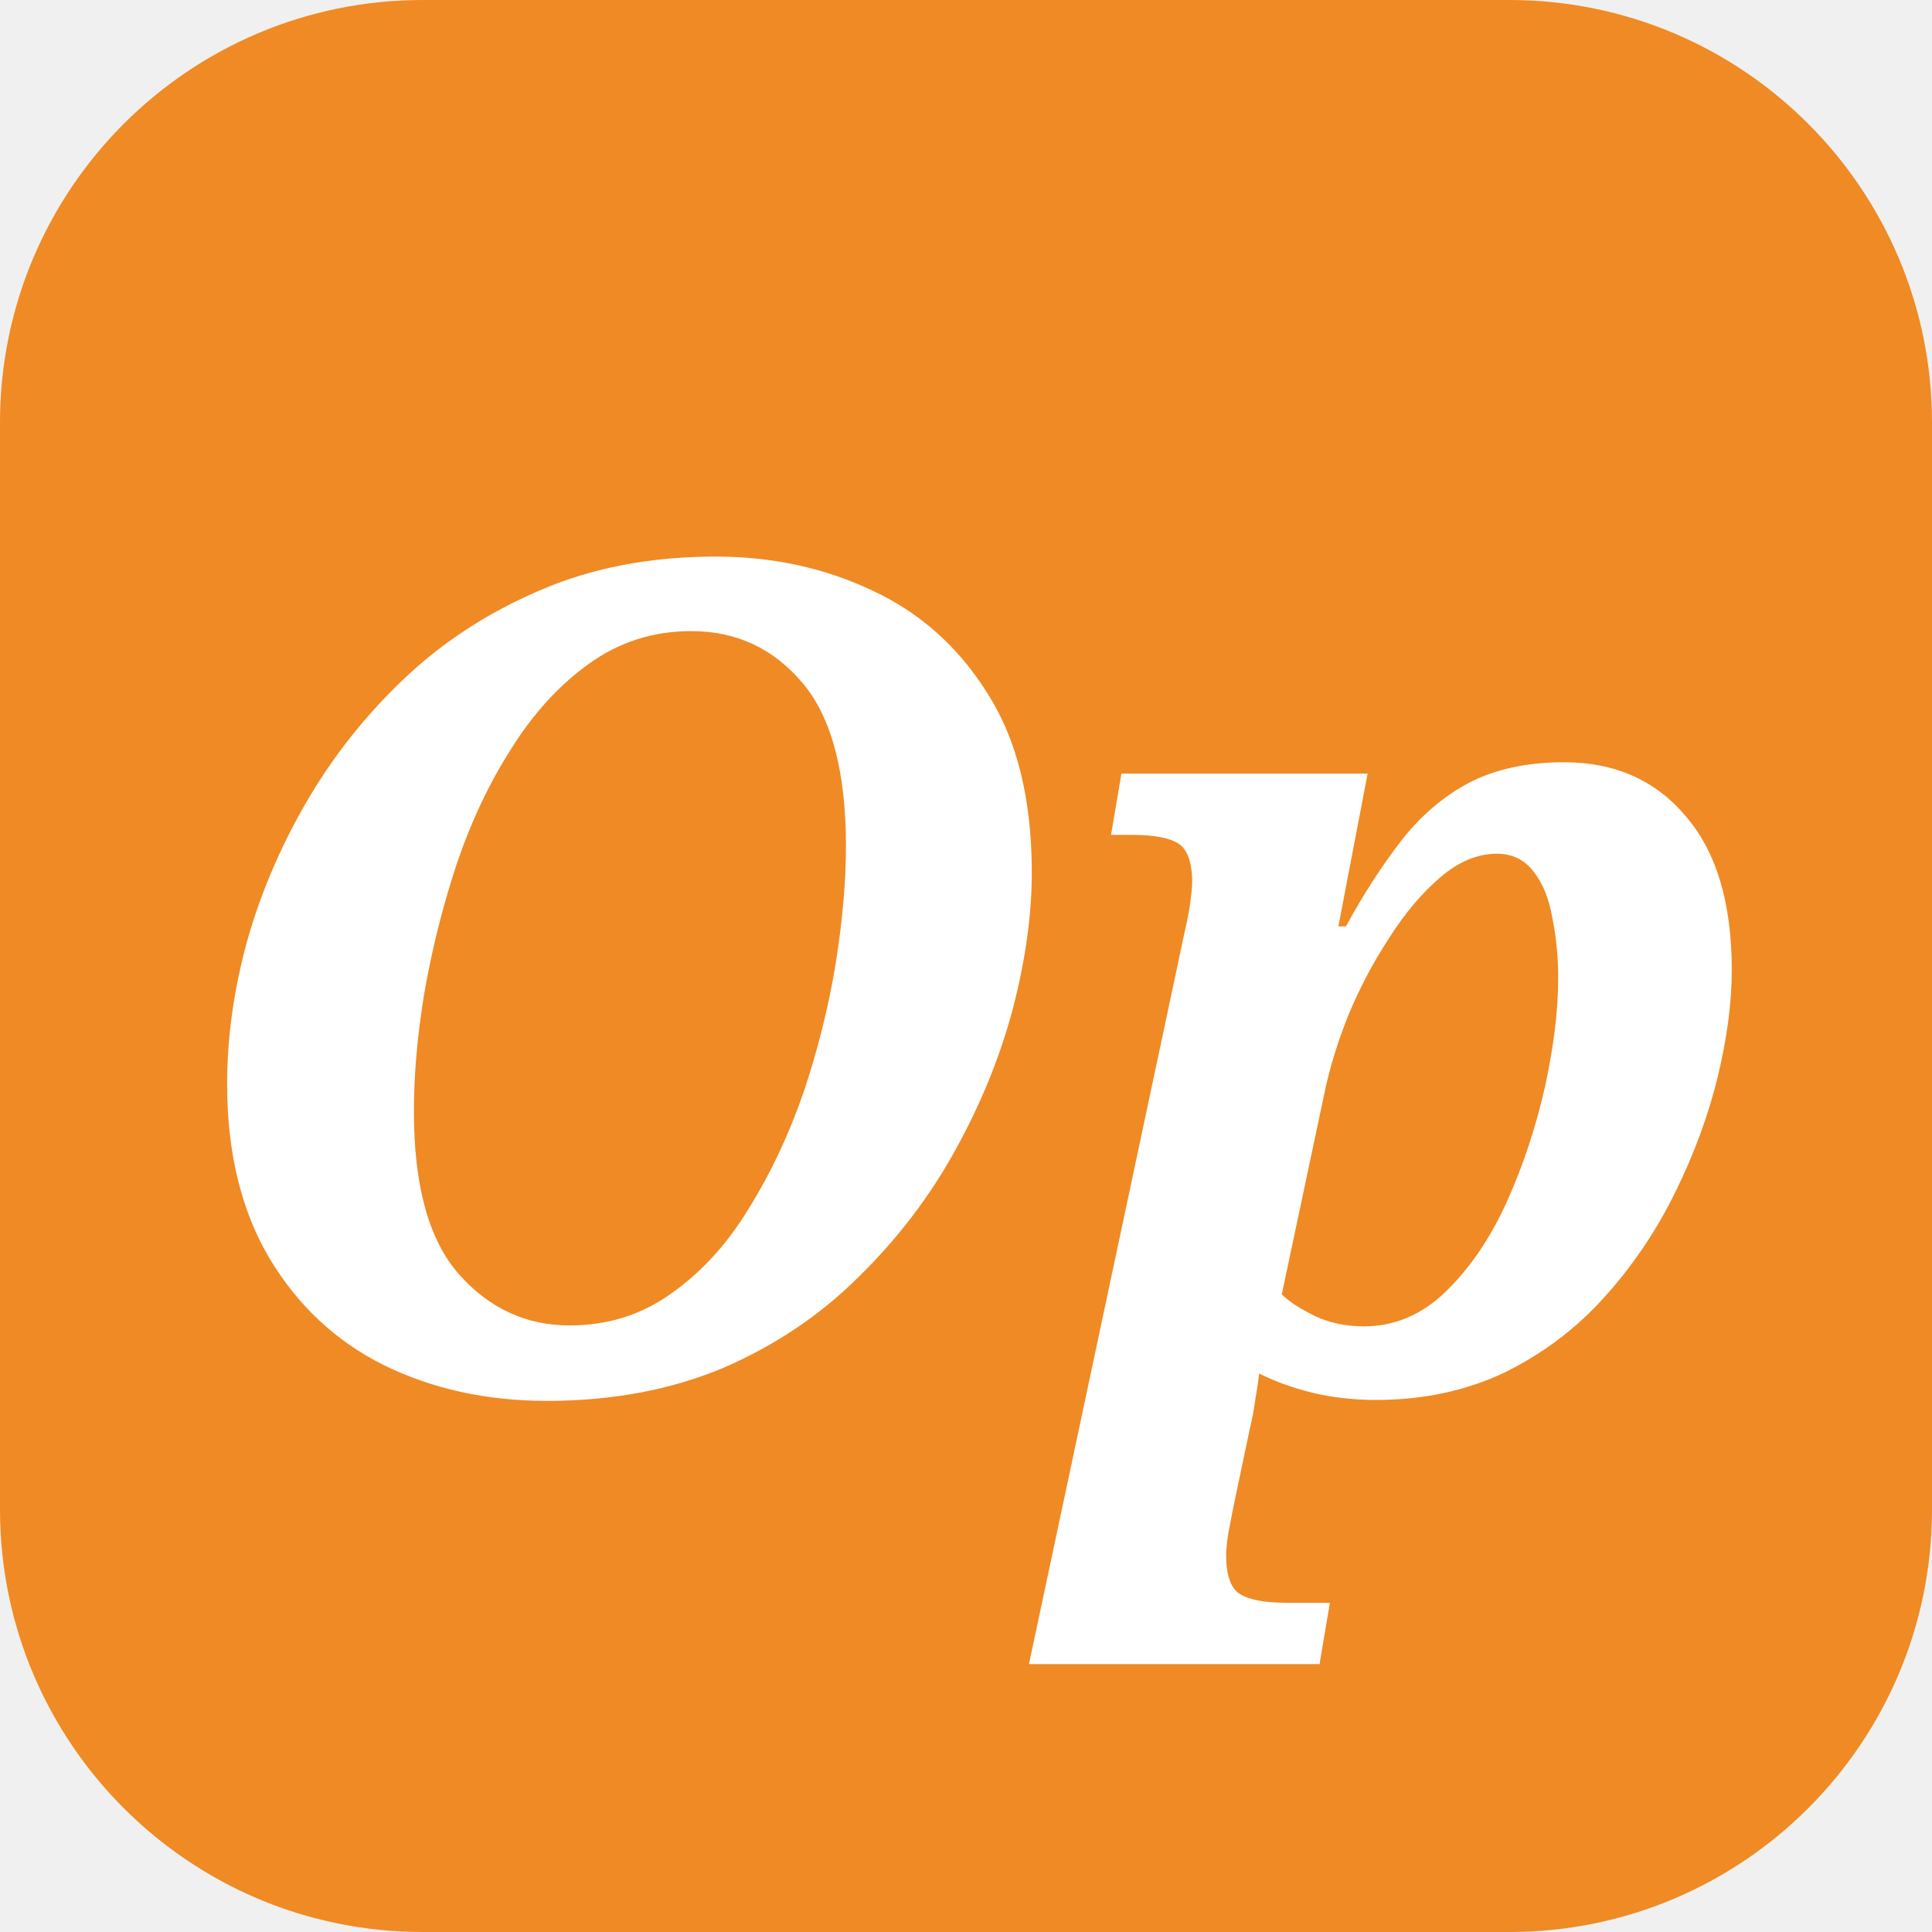
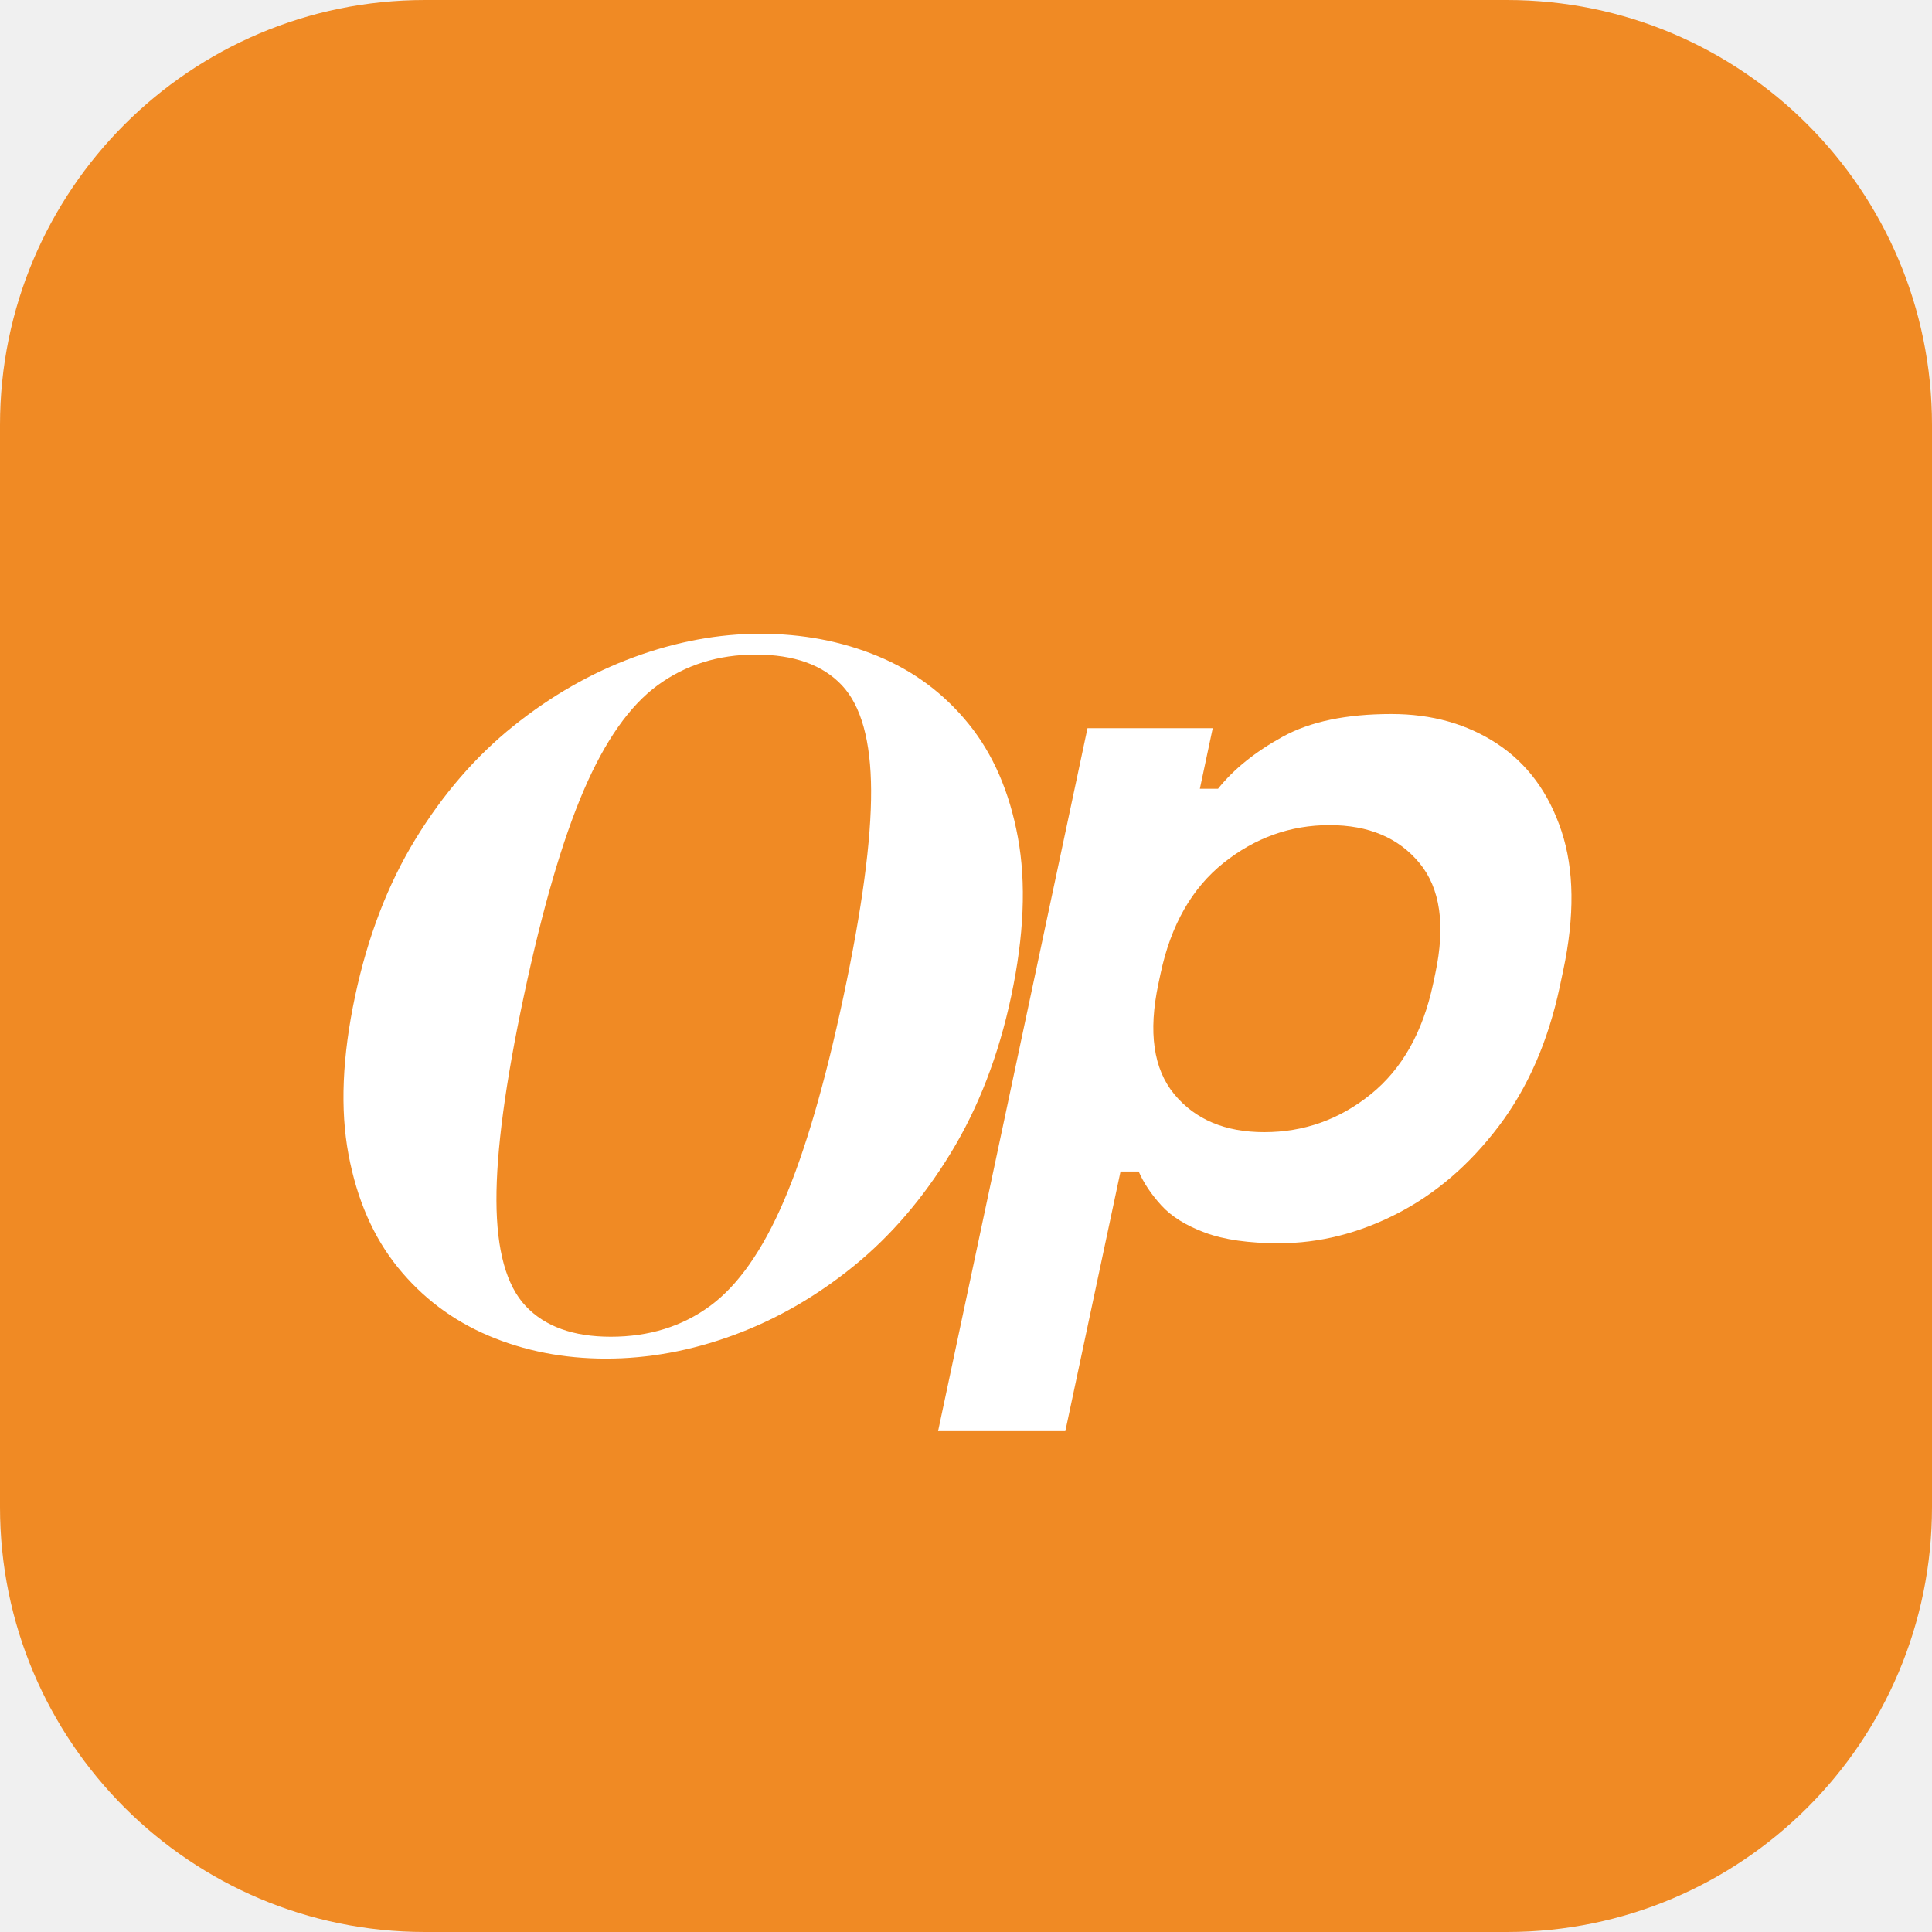
- <svg xmlns="http://www.w3.org/2000/svg" viewBox="0 0 32 32">
-   <rect width="32" height="32" rx="7" fill="#F08A24" />
-   <text x="16" y="23" text-anchor="middle" font-family="Georgia,serif" font-style="italic" font-weight="700" font-size="19" fill="#fff">Op</text>
+ <svg xmlns="http://www.w3.org/2000/svg" viewBox="0 0 512 512" width="512" height="512">
+   <rect width="512" height="512" rx="112.64" fill="#F08A24" />
+   <g transform="translate(-14,-12) scale(1.84)">
+     <g transform="translate(150,150) skewX(-12) translate(-150,-150)">
+       <path d="M106.0 202.2Q96.85 202.2 88.375 198.9Q79.9 195.6 73.225 189.075Q66.55 182.55 62.65 172.8Q58.75 163.05 58.75 150.0Q58.75 137.1 62.65 127.35Q66.55 117.6 73.3 111.075Q80.05 104.55 88.525 101.175Q97.0 97.8 106.0 97.8Q115.15 97.8 123.625 101.025Q132.1 104.25 138.775 110.775Q145.45 117.3 149.35 127.125Q153.25 136.95 153.25 150.0Q153.25 162.75 149.35 172.575Q145.45 182.4 138.775 188.925Q132.1 195.45 123.625 198.825Q115.15 202.2 106.0 202.2ZM106.0 199.05Q114.25 199.05 119.35 194.625Q124.45 190.2 126.775 179.475Q129.1 168.75 129.1 150.0Q129.1 131.1 126.775 120.375Q124.45 109.65 119.35 105.225Q114.25 100.8 106.0 100.8Q97.9 100.8 92.8 105.225Q87.7 109.65 85.375 120.375Q83.05 131.1 83.05 150.0Q83.05 168.75 85.375 179.475Q87.7 190.2 92.8 194.625Q97.9 199.05 106.0 199.05Z" fill="#FFFFFF" />
+       <path d="M156.034 212.64V111.397H174.071V120.125H176.69Q179.163 115.906 184.399 112.633Q189.636 109.36 199.382 109.36Q208.11 109.36 215.529 113.652Q222.947 117.943 227.457 126.234Q231.966 134.526 231.966 146.308V148.636Q231.966 160.418 227.457 168.71Q222.947 177.001 215.529 181.292Q208.11 185.583 199.382 185.583Q192.836 185.583 188.4 184.056Q183.963 182.529 181.272 180.128Q178.581 177.728 176.981 175.255H174.362V212.64ZM193.855 169.582Q202.437 169.582 208.037 164.127Q213.638 158.673 213.638 148.199V146.745Q213.638 136.271 207.965 130.816Q202.291 125.361 193.855 125.361Q185.418 125.361 179.745 130.816Q174.071 136.271 174.071 146.745V148.199Q174.071 158.673 179.745 164.127Q185.418 169.582 193.855 169.582Z" fill="#FFFFFF" />
+     </g>
+   </g>
</svg>
